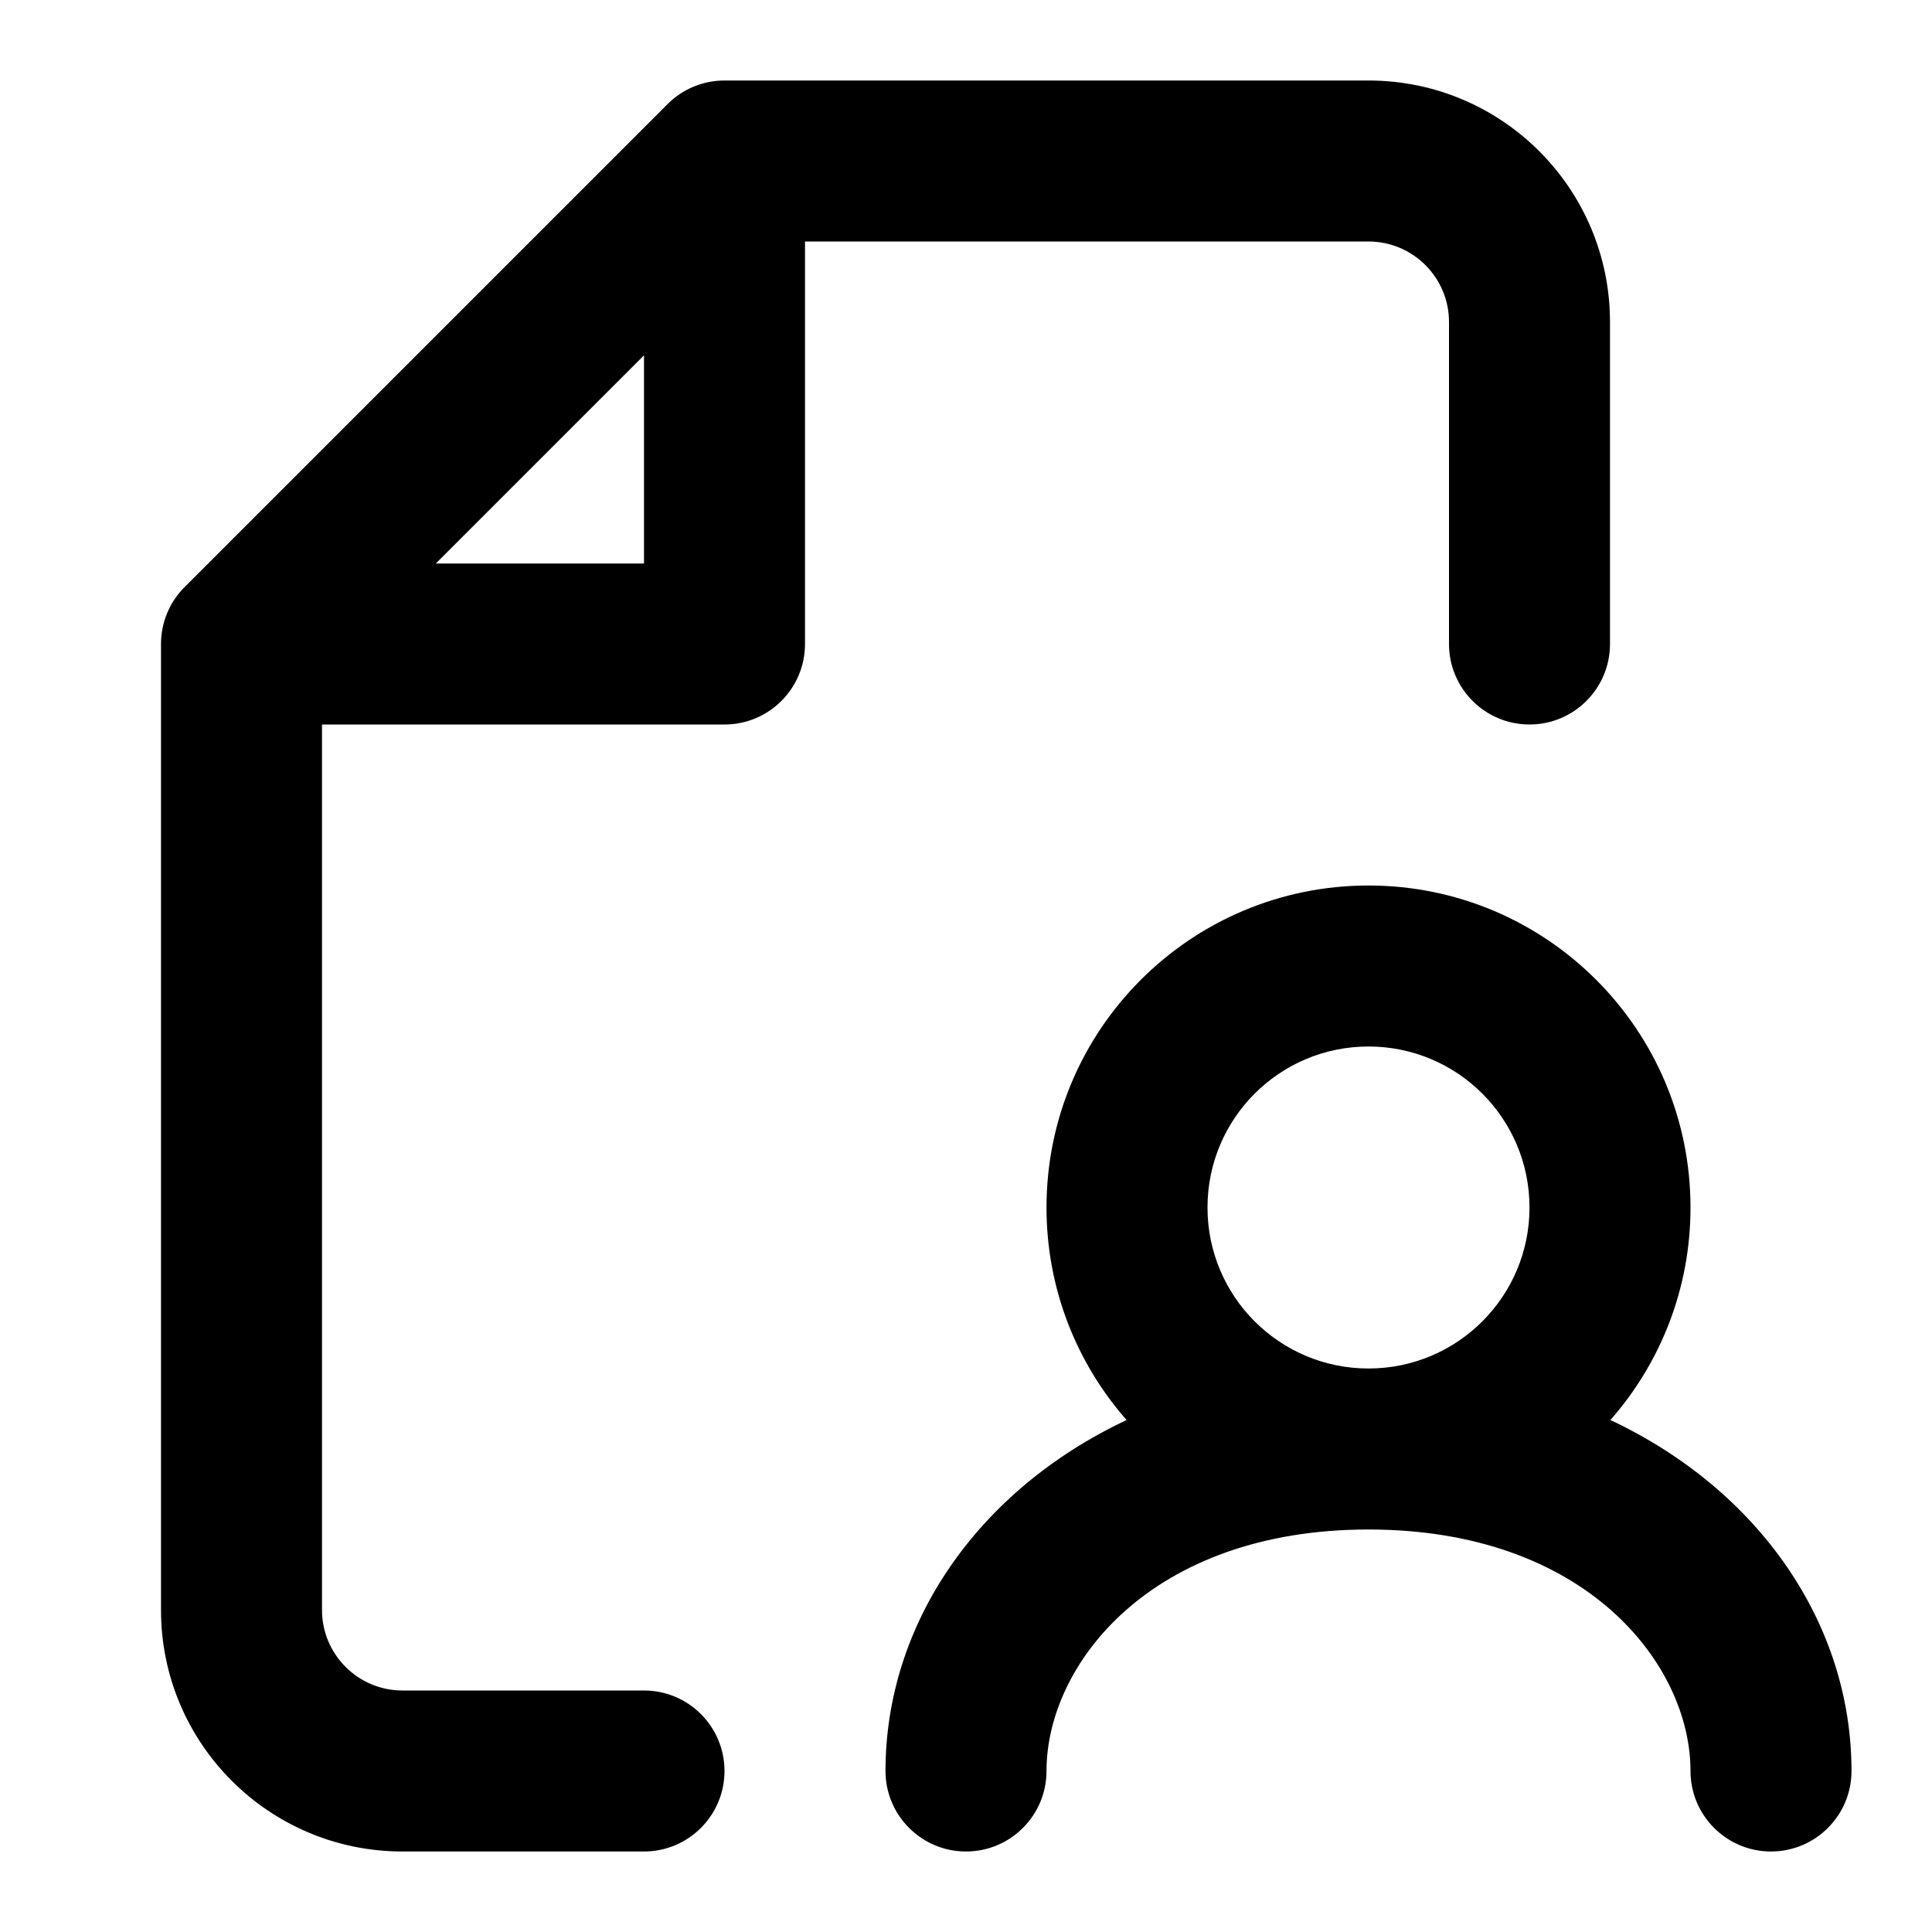
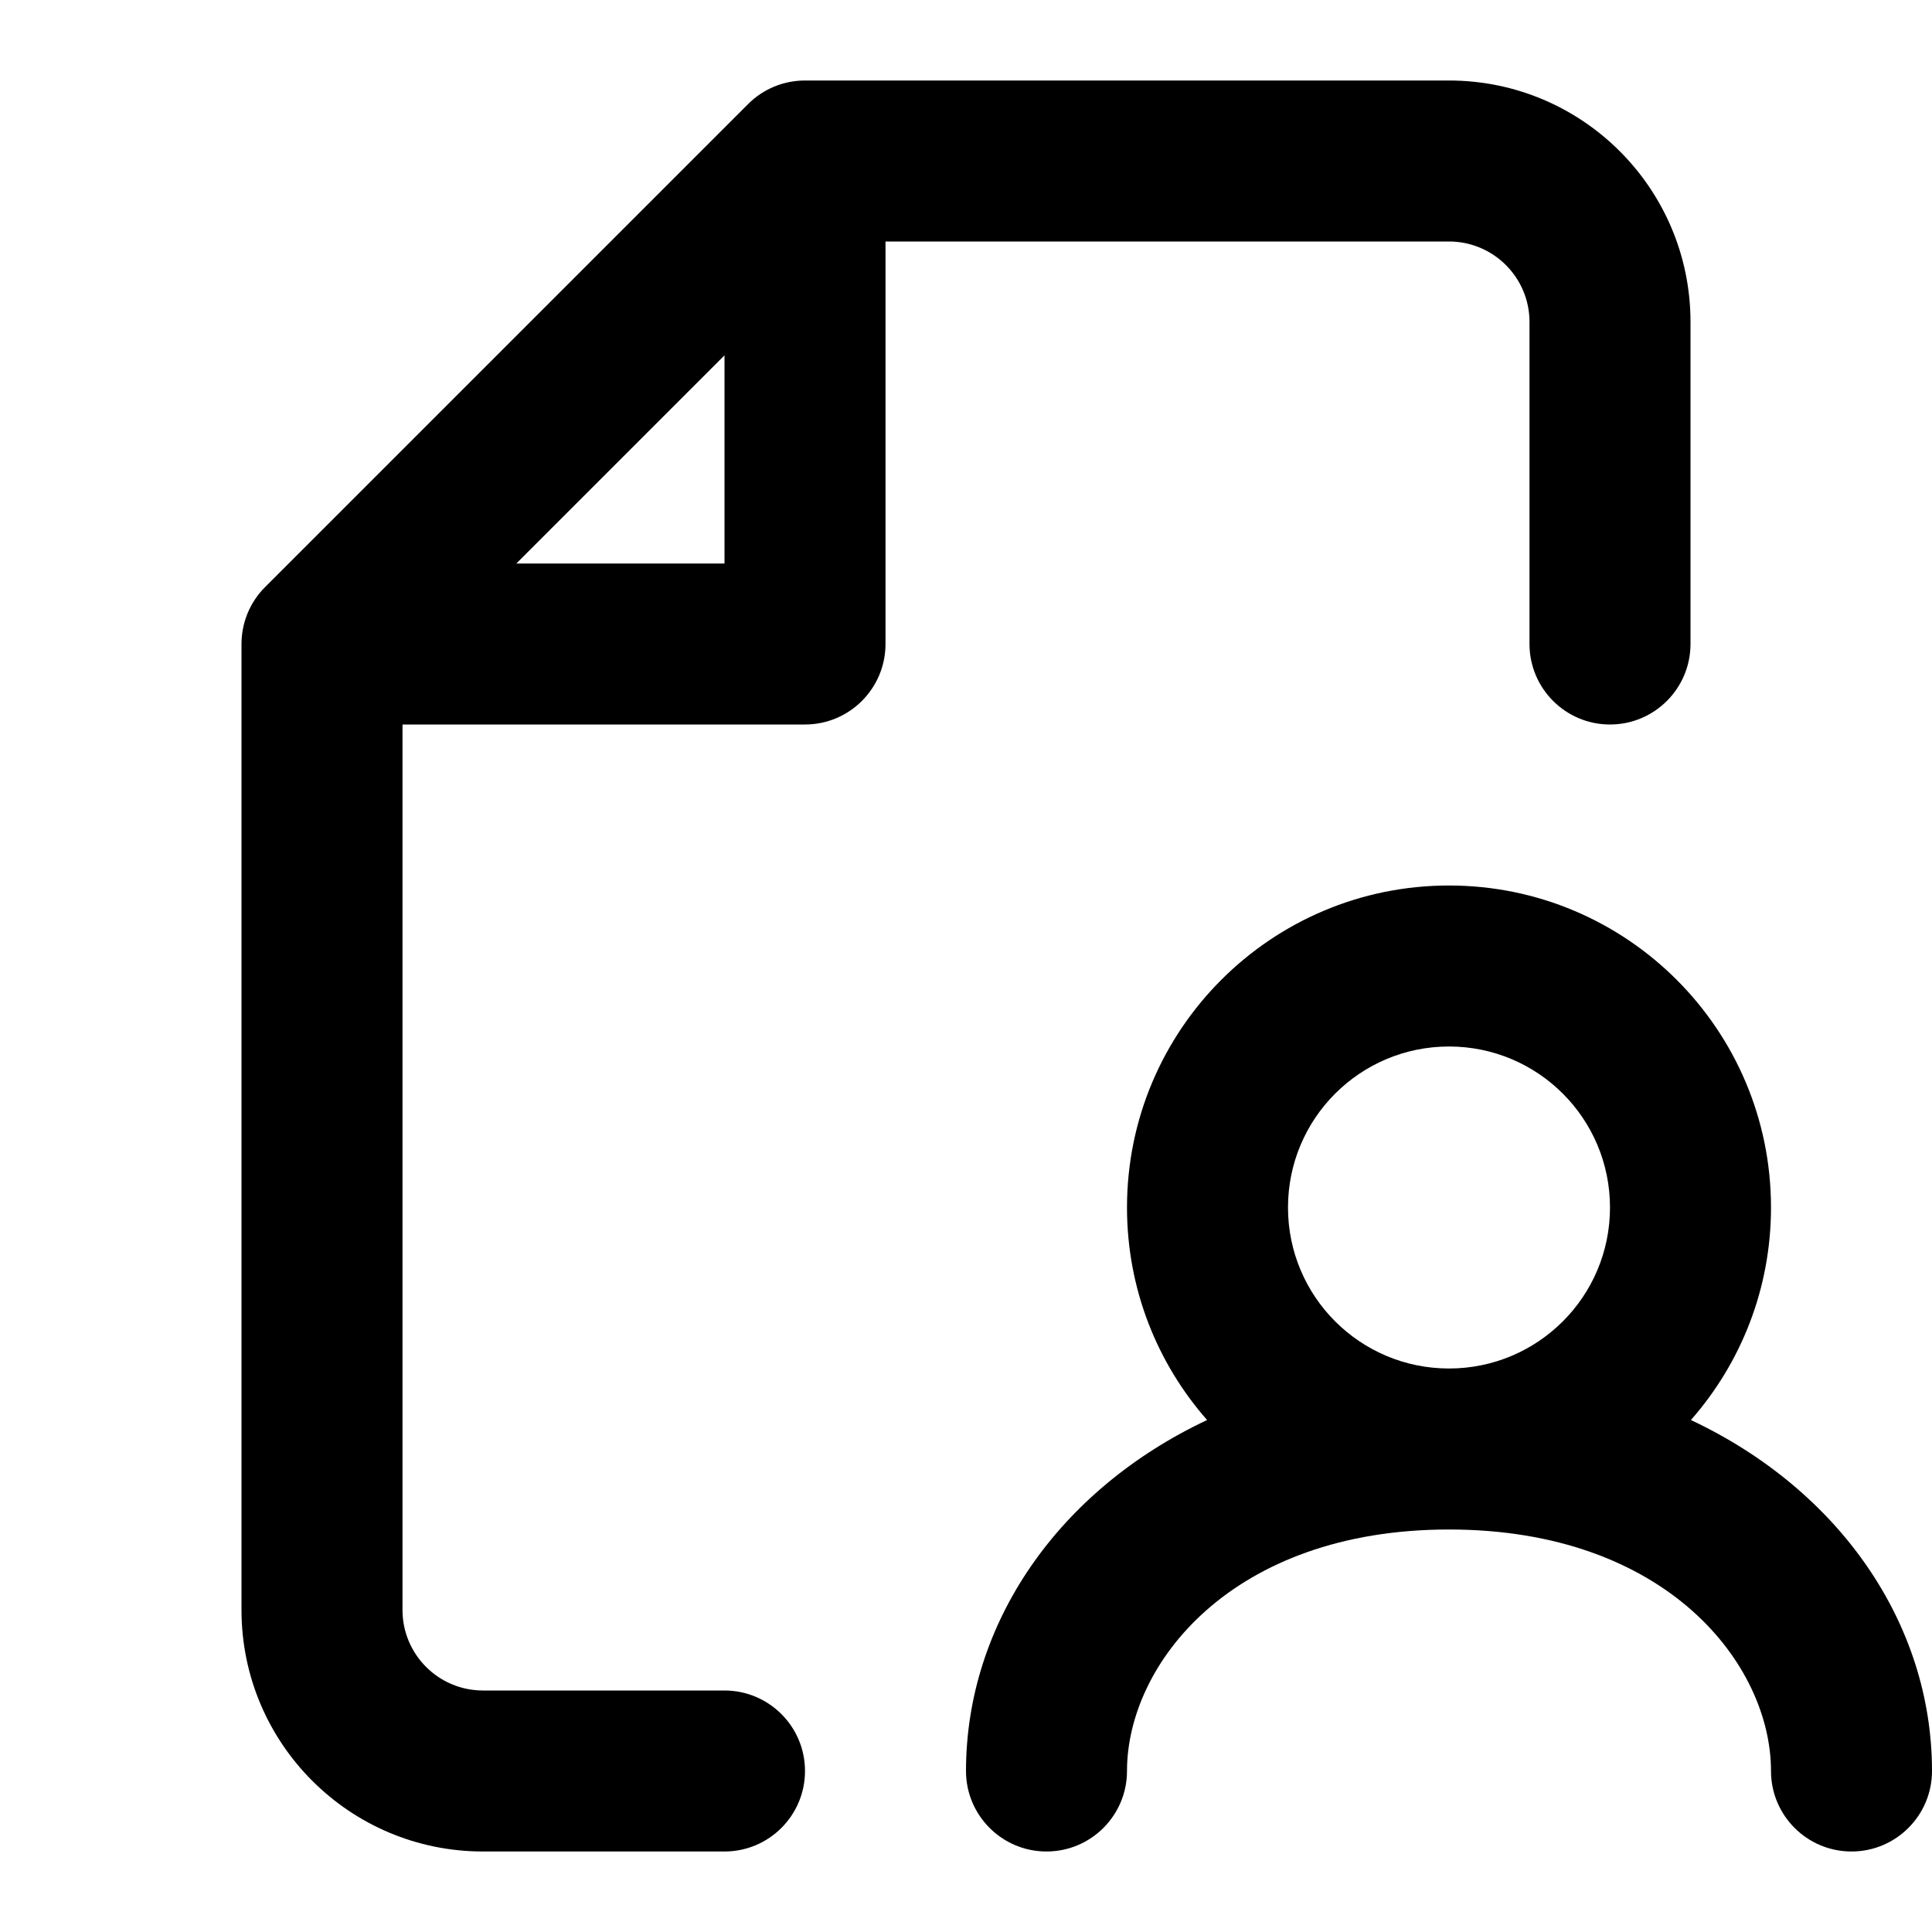
<svg xmlns="http://www.w3.org/2000/svg" width="24" height="24" viewBox="0 0 24 24" fill="none">
-   <path fill-rule="evenodd" clip-rule="evenodd" d="M8.293 1.293C8.48 1.105 8.735 1 9 1H17C18.657 1 20 2.343 20 4V8C20 8.552 19.552 9 19 9C18.448 9 18 8.552 18 8V4C18 3.448 17.552 3 17 3H10V8C10 8.552 9.552 9 9 9H4V20C4 20.552 4.448 21 5 21H8C8.552 21 9 21.448 9 22C9 22.552 8.552 23 8 23H5C3.343 23 2 21.657 2 20V8C2 7.735 2.105 7.48 2.293 7.293L8.293 1.293ZM5.414 7H8V4.414L5.414 7ZM17 19C14.295 19 13 20.676 13 22C13 22.552 12.552 23 12 23C11.448 23 11 22.552 11 22C11 20.174 12.143 18.512 13.995 17.64C13.376 16.936 13 16.012 13 15C13 12.791 14.791 11 17 11C19.209 11 21 12.791 21 15C21 16.012 20.624 16.936 20.005 17.64C21.857 18.512 23 20.174 23 22C23 22.552 22.552 23 22 23C21.448 23 21 22.552 21 22C21 20.676 19.705 19 17 19ZM17 17C18.105 17 19 16.105 19 15C19 13.895 18.105 13 17 13C15.895 13 15 13.895 15 15C15 16.105 15.895 17 17 17Z" fill="black" />
+   <path fill-rule="evenodd" clip-rule="evenodd" d="M9.293 1.293C9.48 1.105 9.735 1 10 1H18C19.657 1 21 2.343 21 4V8C21 8.552 20.552 9 20 9C19.448 9 19 8.552 19 8V4C19 3.448 18.552 3 18 3H11V8C11 8.552 10.552 9 10 9H5V20C5 20.552 5.448 21 6 21H9C9.552 21 10 21.448 10 22C10 22.552 9.552 23 9 23H6C4.343 23 3 21.657 3 20V8C3 7.735 3.105 7.48 3.293 7.293L9.293 1.293ZM6.414 7H9V4.414L6.414 7ZM18 19C15.295 19 14 20.676 14 22C14 22.552 13.552 23 13 23C12.448 23 12 22.552 12 22C12 20.174 13.143 18.512 14.995 17.64C14.376 16.936 14 16.012 14 15C14 12.791 15.791 11 18 11C20.209 11 22 12.791 22 15C22 16.012 21.624 16.936 21.005 17.64C22.857 18.512 24 20.174 24 22C24 22.552 23.552 23 23 23C22.448 23 22 22.552 22 22C22 20.676 20.705 19 18 19ZM18 17C19.105 17 20 16.105 20 15C20 13.895 19.105 13 18 13C16.895 13 16 13.895 16 15C16 16.105 16.895 17 18 17Z" fill="black" />
</svg>
